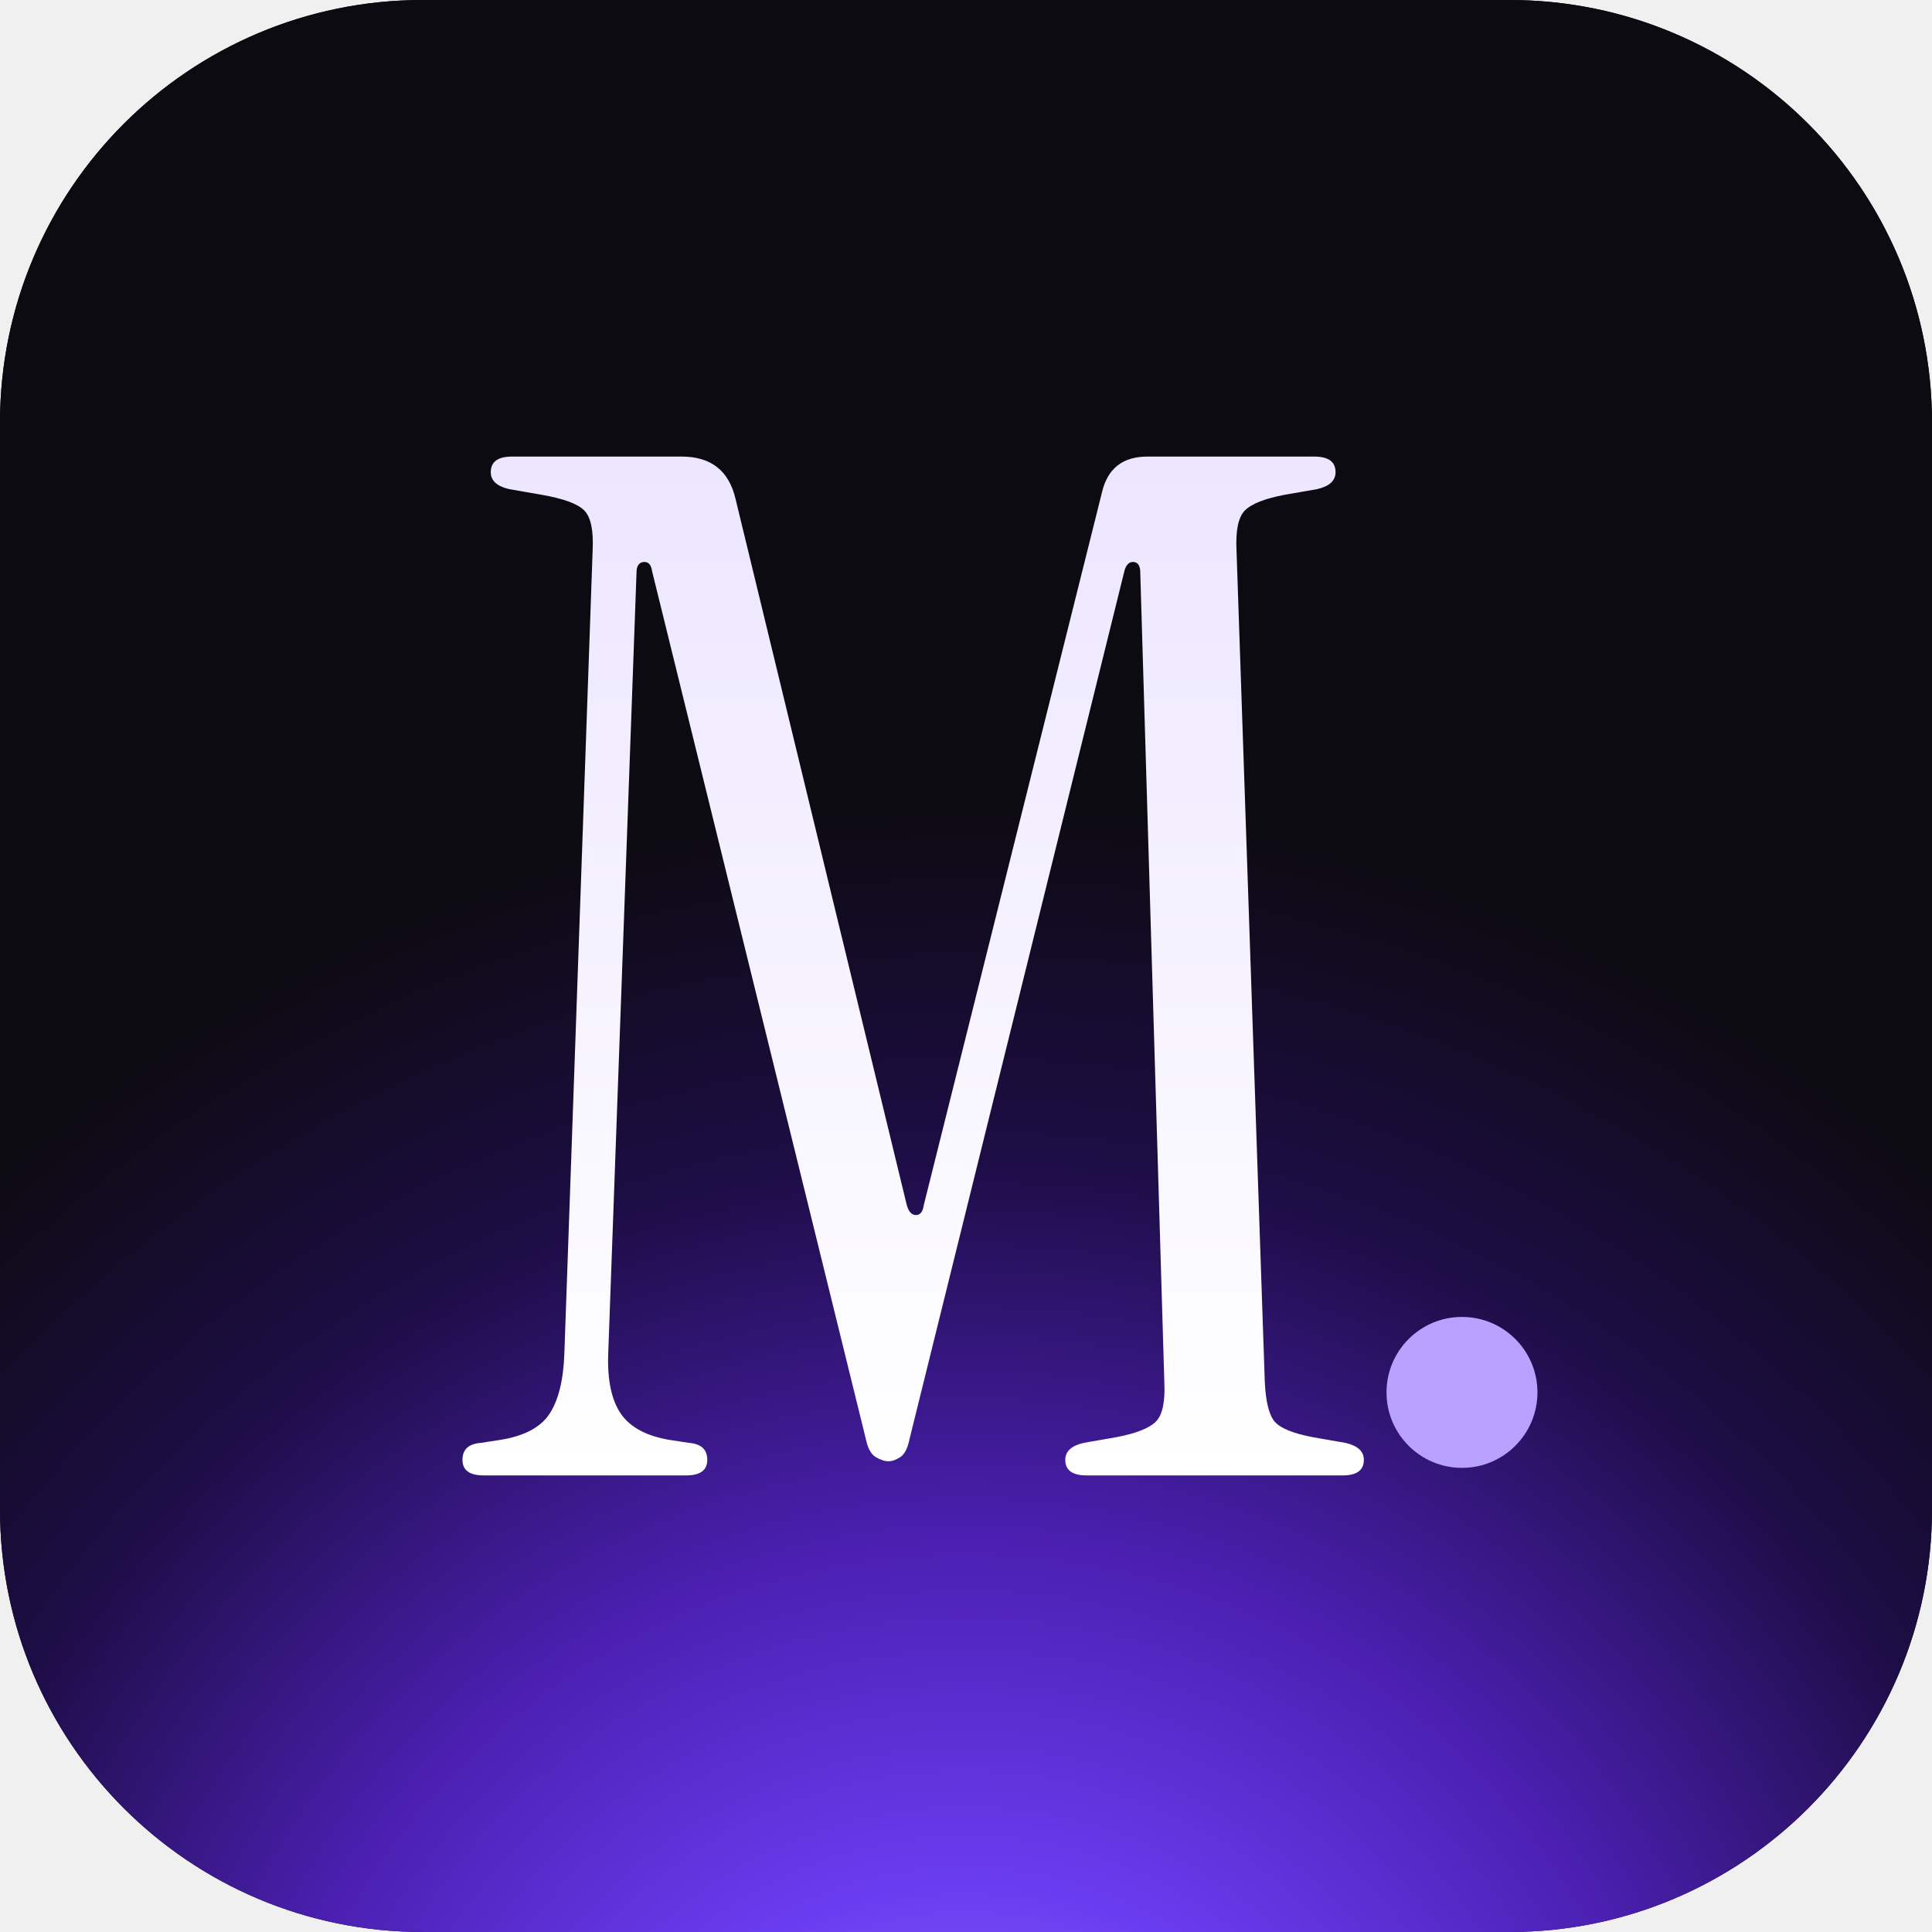
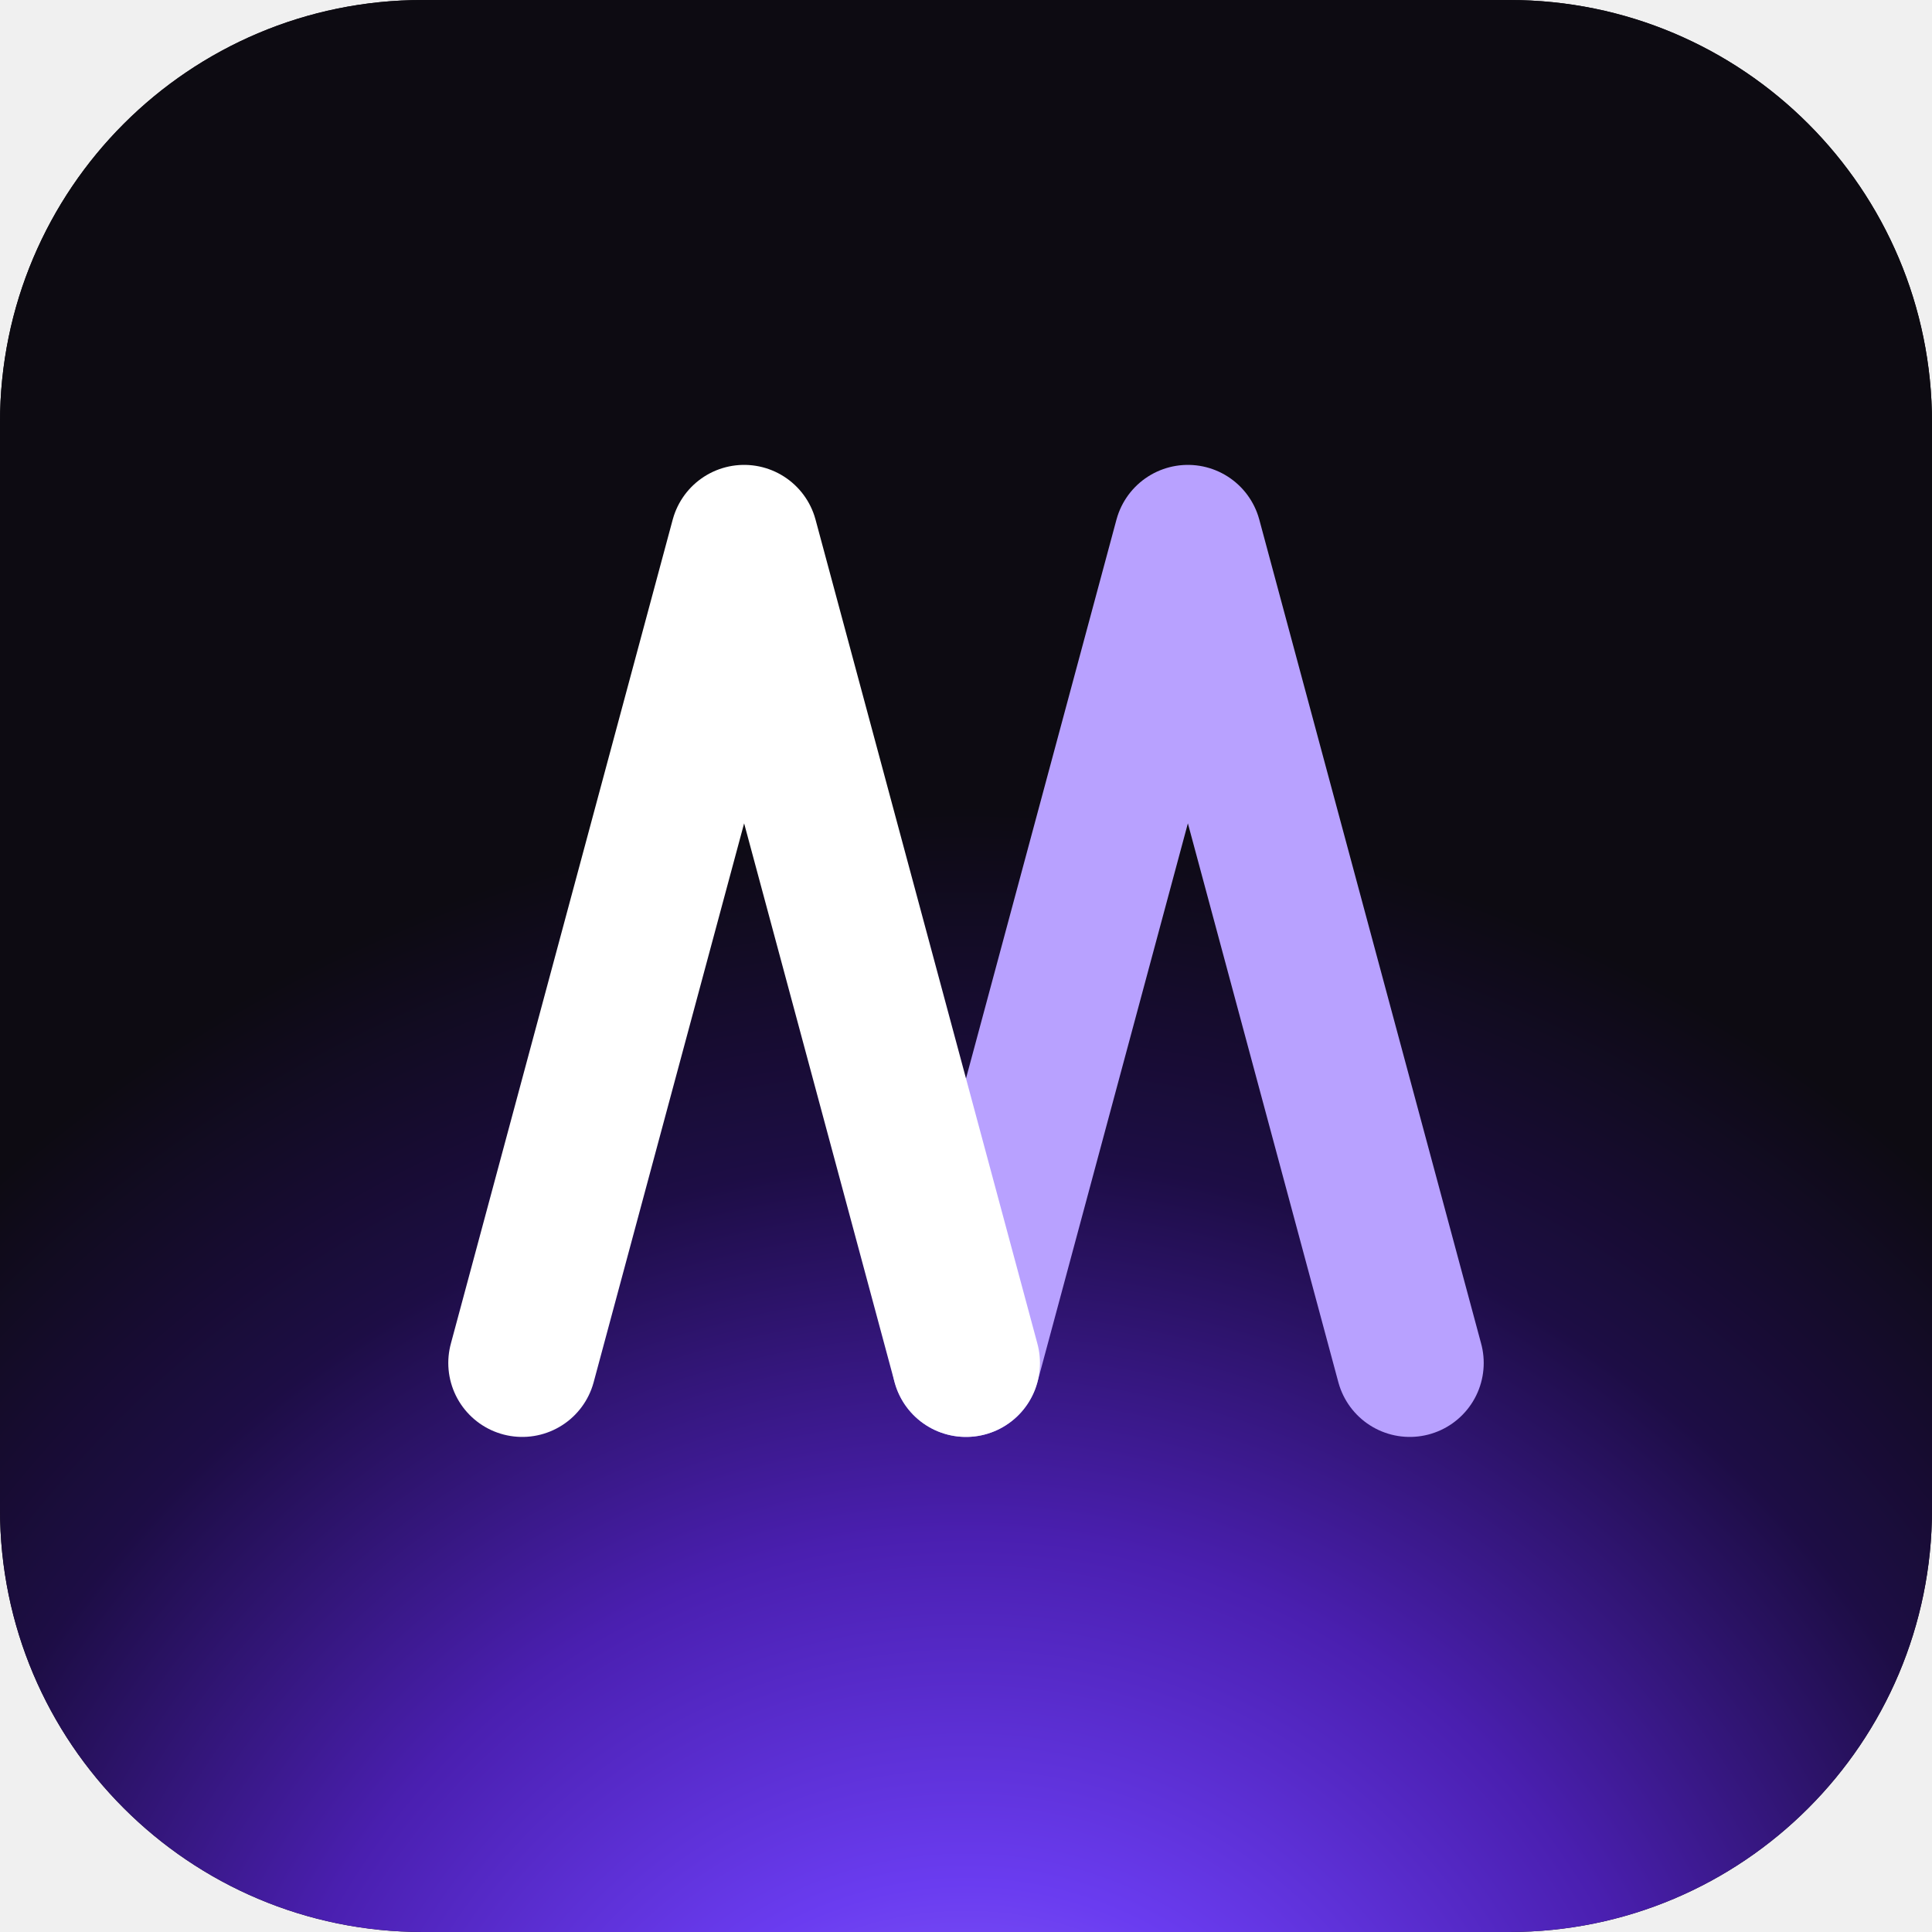
<svg xmlns="http://www.w3.org/2000/svg" viewBox="0 0 512 512">
  <defs>
    <radialGradient id="glow" cx="256" cy="600" r="420" gradientUnits="userSpaceOnUse">
      <stop offset="0" stop-color="#9b7bff" />
      <stop offset="0.24" stop-color="#6a3cf0" />
      <stop offset="0.46" stop-color="#4a1fb0" />
      <stop offset="0.7" stop-color="#1d0d45" />
      <stop offset="0.92" stop-color="#0d0b12" />
    </radialGradient>
-     <linearGradient id="ink" x1="0" y1="0" x2="0" y2="1">
-       <stop offset="0" stop-color="#ffffff" />
-       <stop offset="1" stop-color="#ece6ff" />
-     </linearGradient>
  </defs>
  <rect id="bg" width="512" height="512" rx="112" fill="#0d0b12" />
  <rect width="512" height="512" rx="112" fill="url(#glow)" />
-   <path transform="translate(117.31 391) scale(0.375 -0.375)" fill="url(#ink)" d="M315 10Q311 10 306.0 13.0Q301 16 299 26L148 639Q147 646 142.0 645.5Q137 645 137 638L117 86Q116 58 126.0 43.5Q136 29 161 25L174 23Q187 22 187 11Q187 0 172 0H29Q14 0 14 11Q14 22 27 23L40 25Q66 29 75.5 43.5Q85 58 86 86L106 654Q107 675 100.0 682.0Q93 689 70 693L47 697Q34 700 34 709Q34 720 49 720H169Q200 720 207 690L328 191Q330 184 334.5 184.0Q339 184 340 191L466 695Q472 720 498 720H616Q631 720 631 709Q631 700 618 697L595 693Q574 689 567.0 682.0Q560 675 561 654L581 66Q582 45 588.0 38.0Q594 31 615 27L638 23Q651 20 651 11Q651 0 636 0H455Q440 0 440 11Q440 20 453 23L476 27Q497 31 504.0 38.0Q511 45 510 66L493 638Q493 645 488.5 645.5Q484 646 482 640L330 26Q328 16 323.5 13.0Q319 10 315 10Z" />
-   <circle cx="387.44" cy="369" r="20" fill="#b8a1ff" />
+   <g transform="translate(76.8 72.8) scale(1.4)">
+     <path fill="none" stroke-width="28" stroke-linecap="round" stroke-linejoin="round" stroke="#B8A1FF" d="M128 206 L170 50 L212 206" />
+     <path fill="none" stroke-width="28" stroke-linecap="round" stroke-linejoin="round" stroke="#FFFFFF" d="M44 206 L86 50 L128 206" />
+   </g>
</svg>
